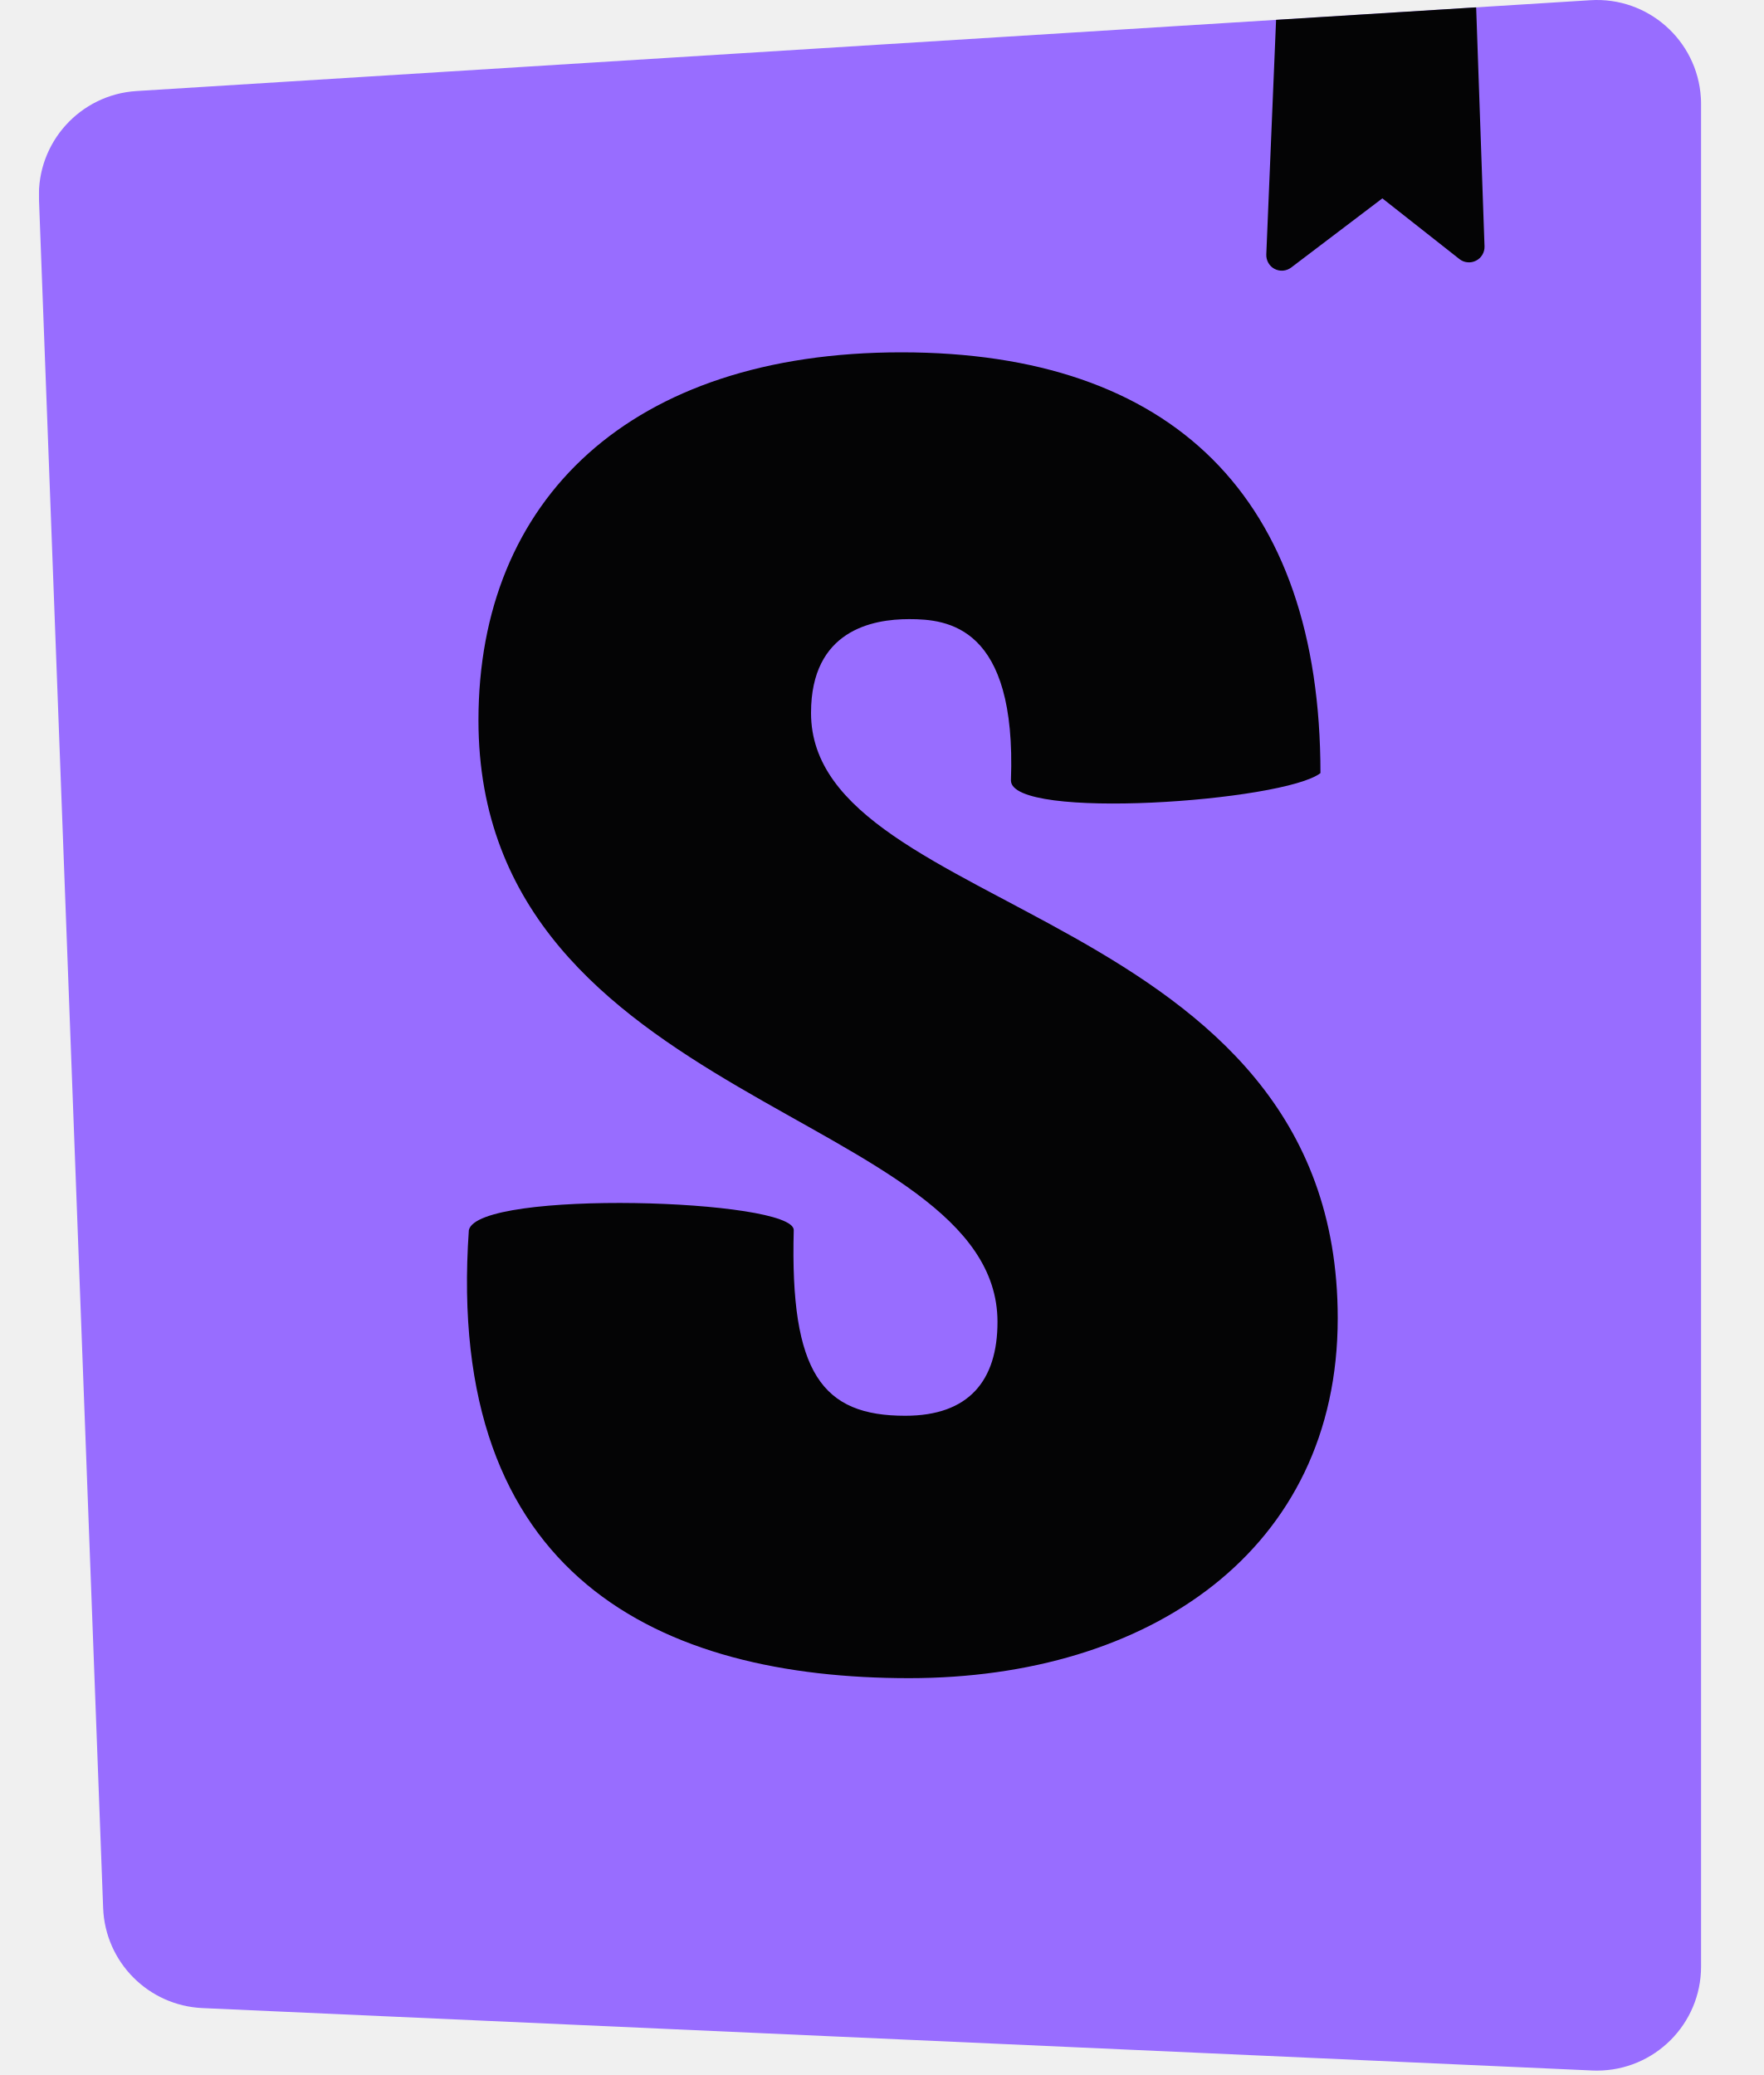
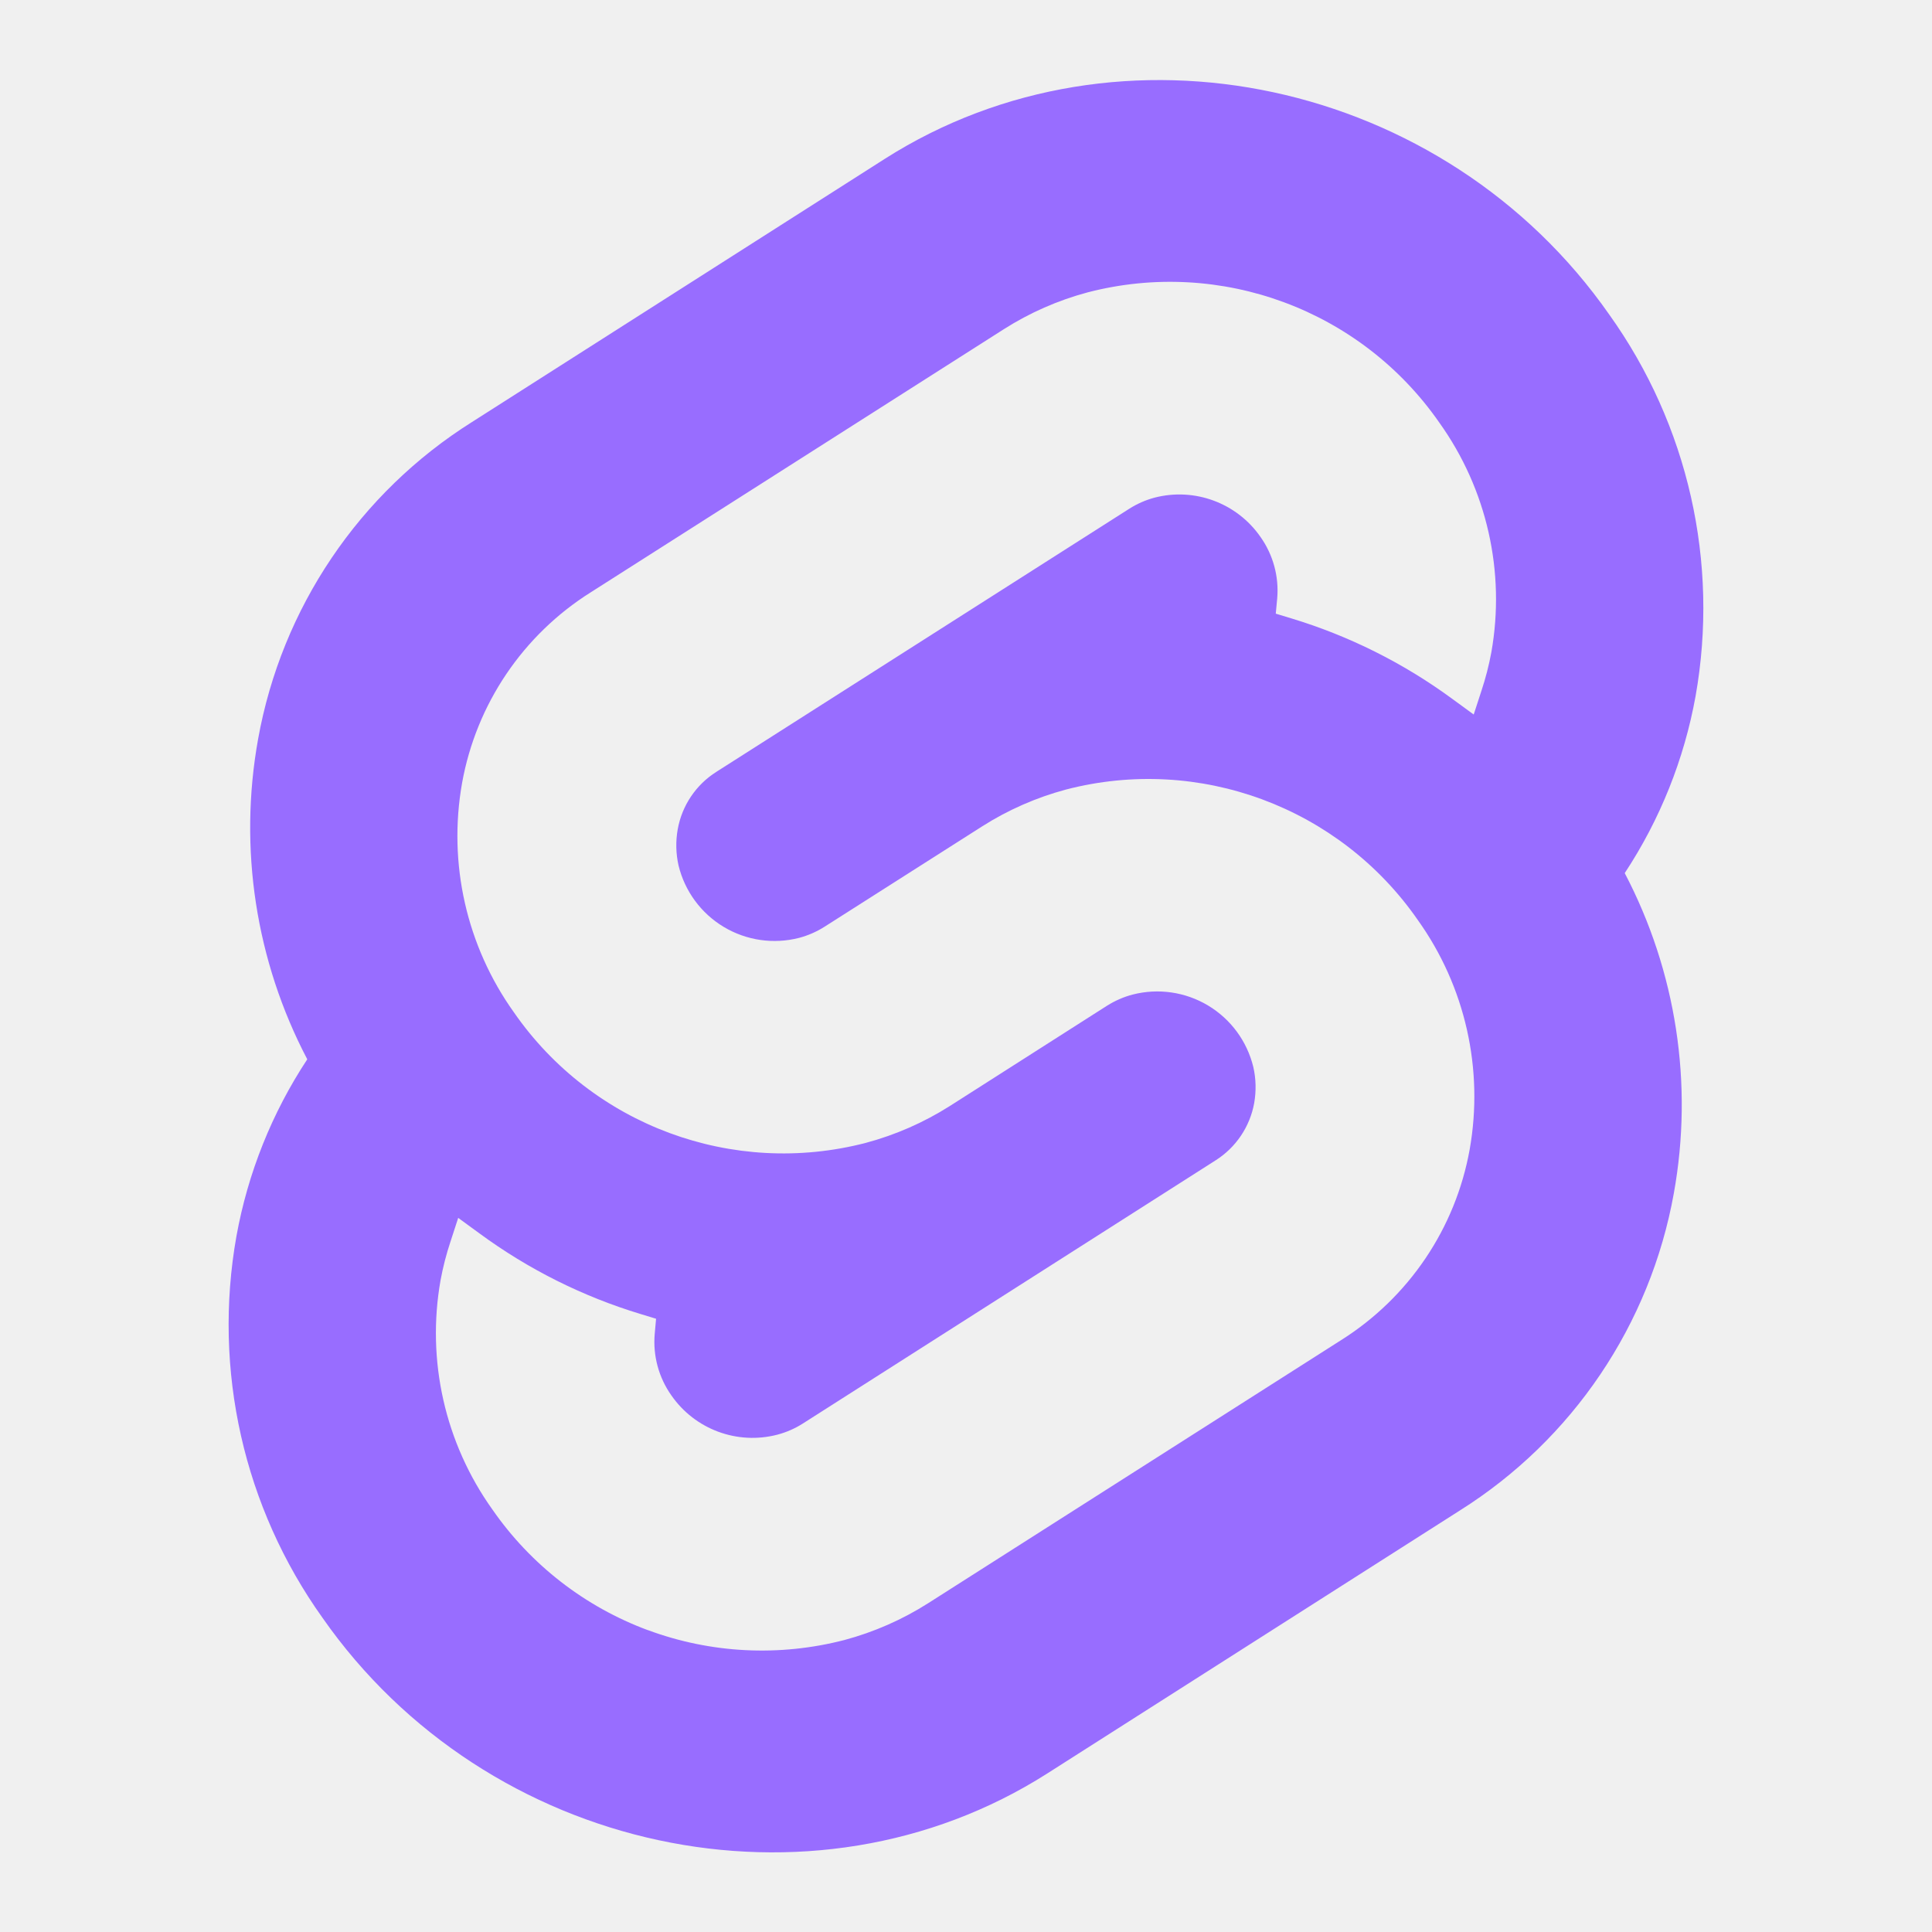
- <svg xmlns="http://www.w3.org/2000/svg" width="34" height="40" viewBox="0 0 34 40" fill="none">
-   <mask id="mask0_1027_62" style="mask-type:luminance" maskUnits="userSpaceOnUse" x="0" y="0" width="33" height="40">
-     <path d="M32.85 0H0.75V40H32.85V0Z" fill="white" />
-   </mask>
-   <g mask="url(#mask0_1027_62)">
-     <path d="M1.988 36.781L0.751 3.834C0.71 2.745 1.545 1.823 2.631 1.755L30.655 0.004C31.761 -0.065 32.714 0.776 32.783 1.882C32.786 1.923 32.787 1.965 32.787 2.007V37.908C32.787 39.017 31.889 39.915 30.78 39.915C30.75 39.915 30.72 39.914 30.69 39.913L3.903 38.71C2.86 38.663 2.027 37.824 1.988 36.781Z" fill="#986DFF" />
-     <mask id="mask1_1027_62" style="mask-type:luminance" maskUnits="userSpaceOnUse" x="0" y="0" width="33" height="40">
-       <path d="M1.988 36.781L0.751 3.834C0.71 2.745 1.545 1.823 2.631 1.755L30.655 0.004C31.761 -0.065 32.714 0.776 32.783 1.882C32.786 1.923 32.787 1.965 32.787 2.007V37.908C32.787 39.017 31.889 39.915 30.78 39.915C30.75 39.915 30.72 39.914 30.69 39.913L3.903 38.71C2.86 38.663 2.027 37.824 1.988 36.781Z" fill="white" />
-     </mask>
-     <g mask="url(#mask1_1027_62)">
-       <path d="M24.407 4.906L24.599 0.302L28.447 0L28.613 4.748C28.615 4.805 28.601 4.861 28.572 4.91C28.543 4.96 28.5 5 28.449 5.025C28.398 5.051 28.341 5.062 28.284 5.056C28.227 5.051 28.173 5.029 28.128 4.993L26.644 3.824L24.887 5.157C24.842 5.191 24.788 5.212 24.731 5.217C24.675 5.222 24.618 5.21 24.567 5.184C24.517 5.158 24.475 5.118 24.447 5.068C24.419 5.019 24.405 4.963 24.407 4.906ZM19.485 15.044C19.485 15.825 24.744 15.451 25.451 14.903C25.451 9.586 22.598 6.792 17.373 6.792C12.149 6.792 9.222 9.629 9.222 13.885C9.222 21.298 19.226 21.44 19.226 25.483C19.226 26.618 18.67 27.292 17.448 27.292C15.854 27.292 15.224 26.478 15.299 23.712C15.299 23.112 9.222 22.925 9.037 23.712C8.565 30.416 12.742 32.35 17.522 32.35C22.153 32.35 25.784 29.881 25.784 25.412C25.784 17.468 15.632 17.68 15.632 13.743C15.632 12.148 16.818 11.935 17.522 11.935C18.263 11.935 19.596 12.065 19.485 15.044Z" fill="#040405" />
-     </g>
-   </g>
+ <svg xmlns="http://www.w3.org/2000/svg" width="1em" height="1em" viewBox="0 0 24 24">
+   <path fill="#986DFF" d="M10.99 1.974c2.92-1.86 6.957-.992 9.001 1.934a6.268 6.268 0 0 1 1.072 4.74a5.9 5.9 0 0 1-.88 2.198c.64 1.221.855 2.62.61 3.977a5.882 5.882 0 0 1-2.657 3.94l-5.127 3.268c-2.92 1.86-6.957.993-9.002-1.933a6.269 6.269 0 0 1-1.07-4.741a5.9 5.9 0 0 1 .88-2.198a6.195 6.195 0 0 1-.611-3.977a5.881 5.881 0 0 1 2.658-3.94zM8.049 20.25c.782.29 1.633.332 2.44.123c.369-.099.72-.253 1.042-.458l5.128-3.267a3.538 3.538 0 0 0 1.598-2.37a3.769 3.769 0 0 0-.645-2.85a4.072 4.072 0 0 0-4.37-1.62c-.369.099-.72.253-1.042.458l-1.957 1.246a1.131 1.131 0 0 1-.314.138a1.227 1.227 0 0 1-1.5-.899a1.138 1.138 0 0 1-.01-.45a1.066 1.066 0 0 1 .48-.713l5.129-3.268a1.13 1.13 0 0 1 .314-.138a1.227 1.227 0 0 1 1.317.489c.157.222.23.492.207.762l-.018.19l.191.058a6.62 6.62 0 0 1 2.005 1.003l.263.192l.096-.295c.052-.156.093-.316.123-.478a3.769 3.769 0 0 0-.644-2.85a4.073 4.073 0 0 0-4.371-1.621a3.74 3.74 0 0 0-1.042.458L7.34 7.357a3.537 3.537 0 0 0-1.6 2.37a3.768 3.768 0 0 0 .645 2.85a4.073 4.073 0 0 0 4.371 1.62c.369-.099.72-.253 1.042-.457l1.956-1.248c.098-.061.204-.108.315-.137a1.228 1.228 0 0 1 1.5.899c.034.147.037.3.011.449a1.067 1.067 0 0 1-.482.713l-5.127 3.269a1.125 1.125 0 0 1-.314.137a1.226 1.226 0 0 1-1.317-.488a1.149 1.149 0 0 1-.207-.762l.017-.19l-.19-.058a6.613 6.613 0 0 1-2.005-1.003l-.263-.192l-.096.295a3.568 3.568 0 0 0-.123.478a3.77 3.77 0 0 0 .644 2.85a4.073 4.073 0 0 0 1.93 1.498" />
</svg>
